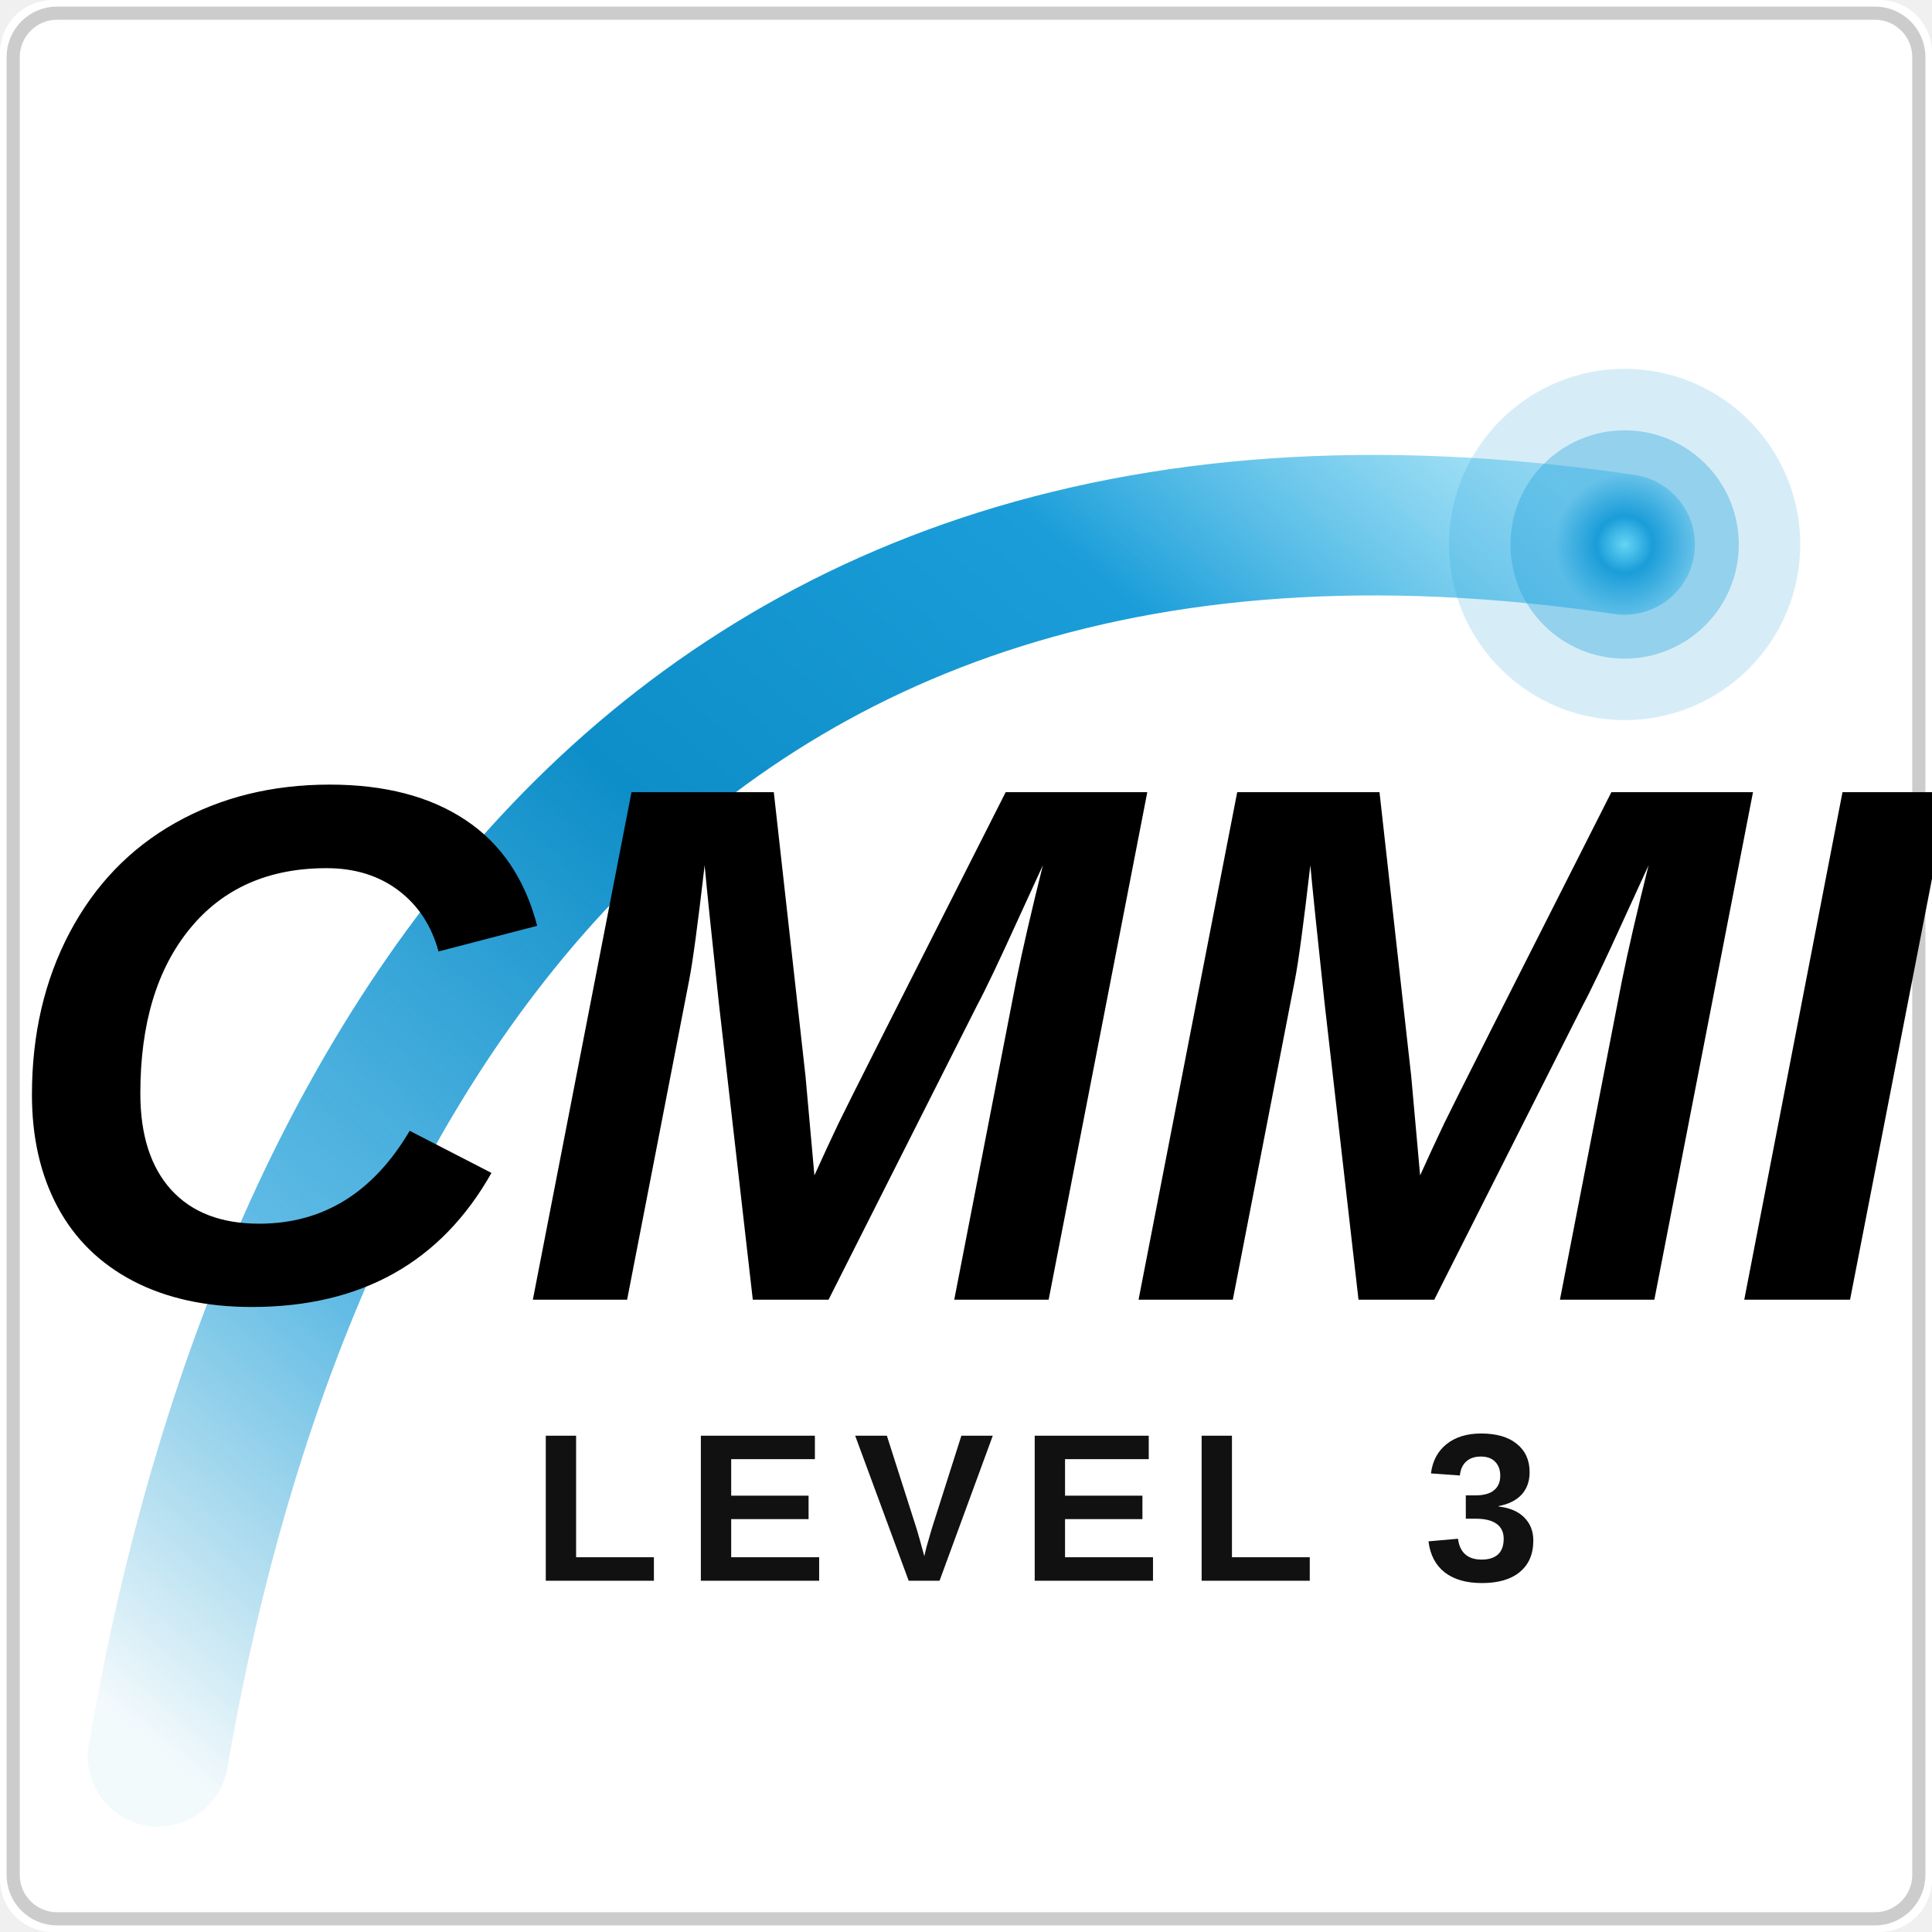
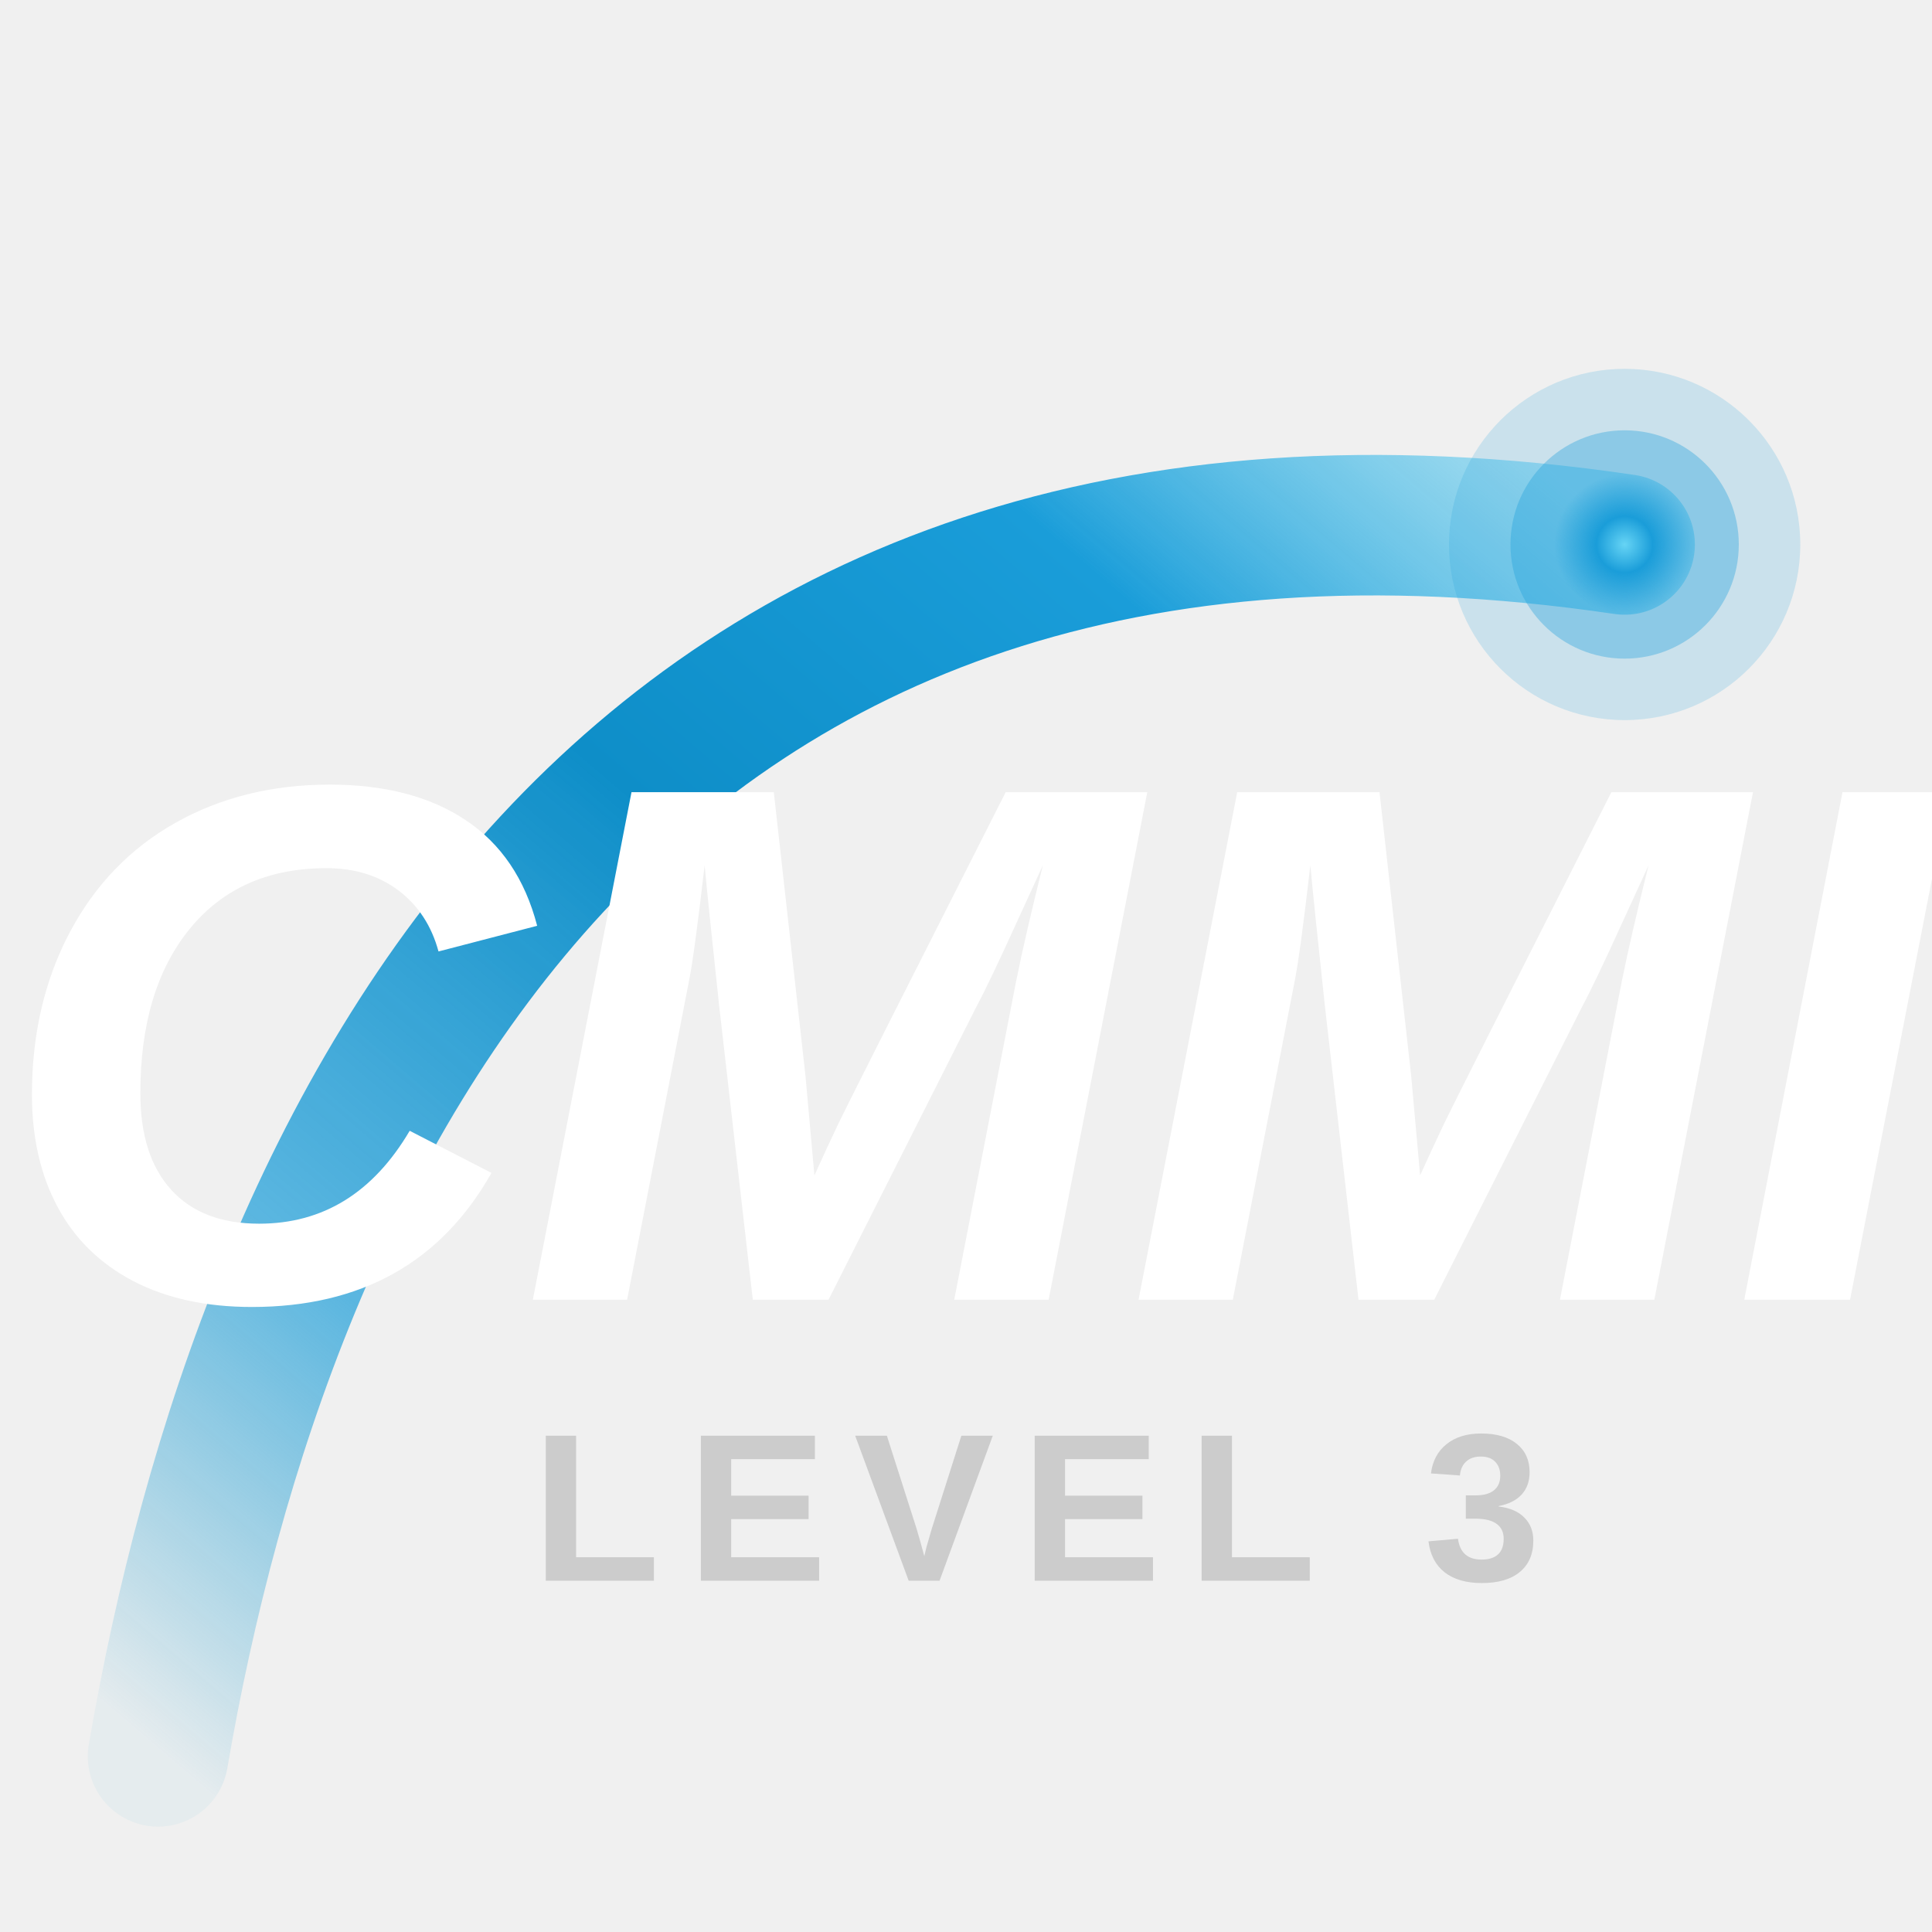
<svg xmlns="http://www.w3.org/2000/svg" viewBox="0 0 220 220" fill="none">
  <defs>
    <linearGradient id="swooshGrad" x1="0" y1="1" x2="1" y2="0" gradientUnits="objectBoundingBox">
      <stop offset="0%" stop-color="#1499cc" stop-opacity="0.05" />
      <stop offset="25%" stop-color="#1a9dd9" stop-opacity="0.7" />
      <stop offset="55%" stop-color="#0e8ec8" stop-opacity="1" />
      <stop offset="80%" stop-color="#1a9dd9" stop-opacity="1" />
      <stop offset="100%" stop-color="#55c8ee" stop-opacity="0.5" />
    </linearGradient>
    <radialGradient id="dotGlow" cx="50%" cy="50%" r="50%">
      <stop offset="0%" stop-color="#66d4f5" stop-opacity="1" />
      <stop offset="40%" stop-color="#1a9dd9" stop-opacity="1" />
      <stop offset="70%" stop-color="#1a9dd9" stop-opacity="0.5" />
      <stop offset="100%" stop-color="#1a9dd9" stop-opacity="0" />
    </radialGradient>
    <clipPath id="badgeClip">
-       <rect width="220" height="220" rx="6" />
+       <rect width="220" height="220" />
    </clipPath>
  </defs>
-   <rect width="220" height="220" fill="white" rx="6" />
-   <rect x="1.5" y="1.5" width="217" height="217" rx="5" fill="none" stroke="#cccccc" stroke-width="1.5" />
  <g clip-path="url(#badgeClip)">
    <path d="M 18,200 C 30,130 70,45 185,62" stroke="url(#swooshGrad)" stroke-width="16" stroke-linecap="round" fill="none" />
    <circle cx="185" cy="62" r="20" fill="#1a9dd9" opacity="0.18" />
    <circle cx="185" cy="62" r="13" fill="#1a9dd9" opacity="0.35" />
    <circle cx="185" cy="62" r="8" fill="url(#dotGlow)" />
  </g>
-   <text x="110" y="148" font-family="'Arial Black', 'Arial Bold', Impact, Arial, sans-serif" font-size="84" font-weight="900" font-style="italic" fill="#000000" text-anchor="middle" letter-spacing="-1">CMMI</text>
-   <text x="118" y="180" font-family="Arial, Helvetica, sans-serif" font-size="24" font-weight="600" fill="#111111" text-anchor="middle" letter-spacing="3">LEVEL 3</text>
+   <text x="110" y="148" font-family="'Arial Black', 'Arial Bold', Impact, Arial, sans-serif" font-size="84" font-weight="900" font-style="italic" fill="#ffffff" text-anchor="middle" letter-spacing="-1">CMMI</text>
+   <text x="118" y="180" font-family="Arial, Helvetica, sans-serif" font-size="24" font-weight="600" fill="#cccccc" text-anchor="middle" letter-spacing="3">LEVEL 3</text>
</svg>
